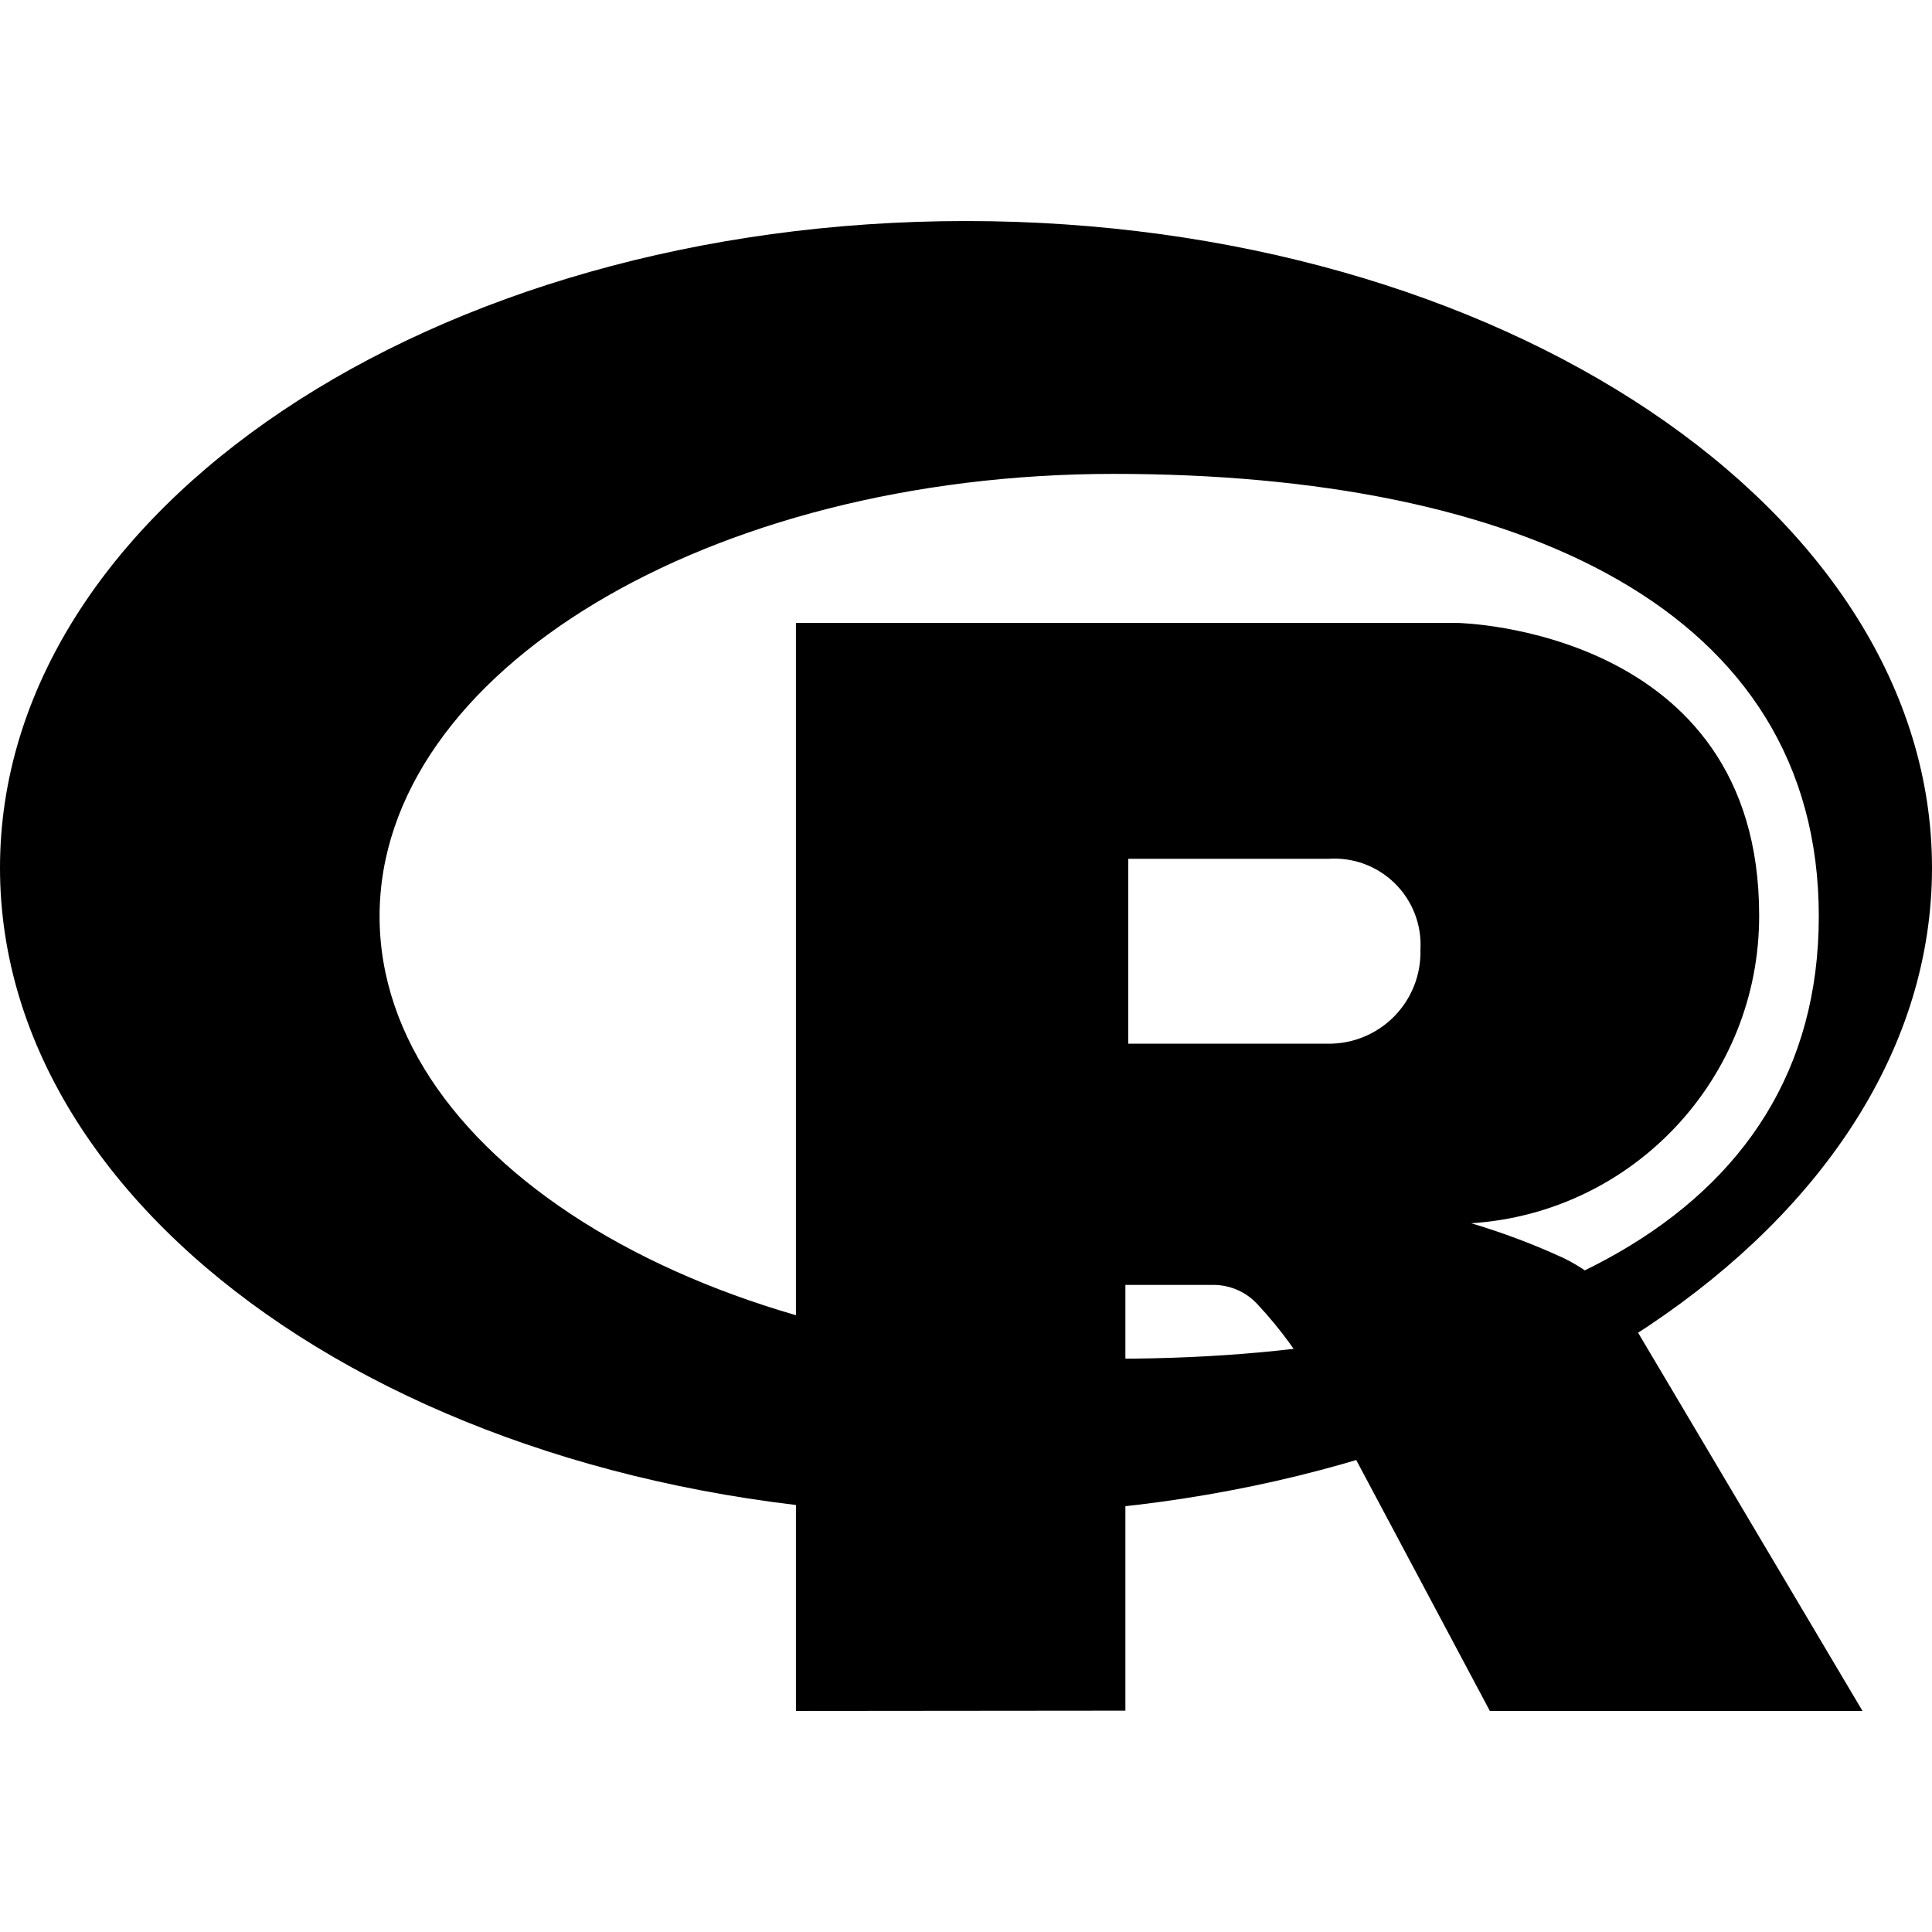
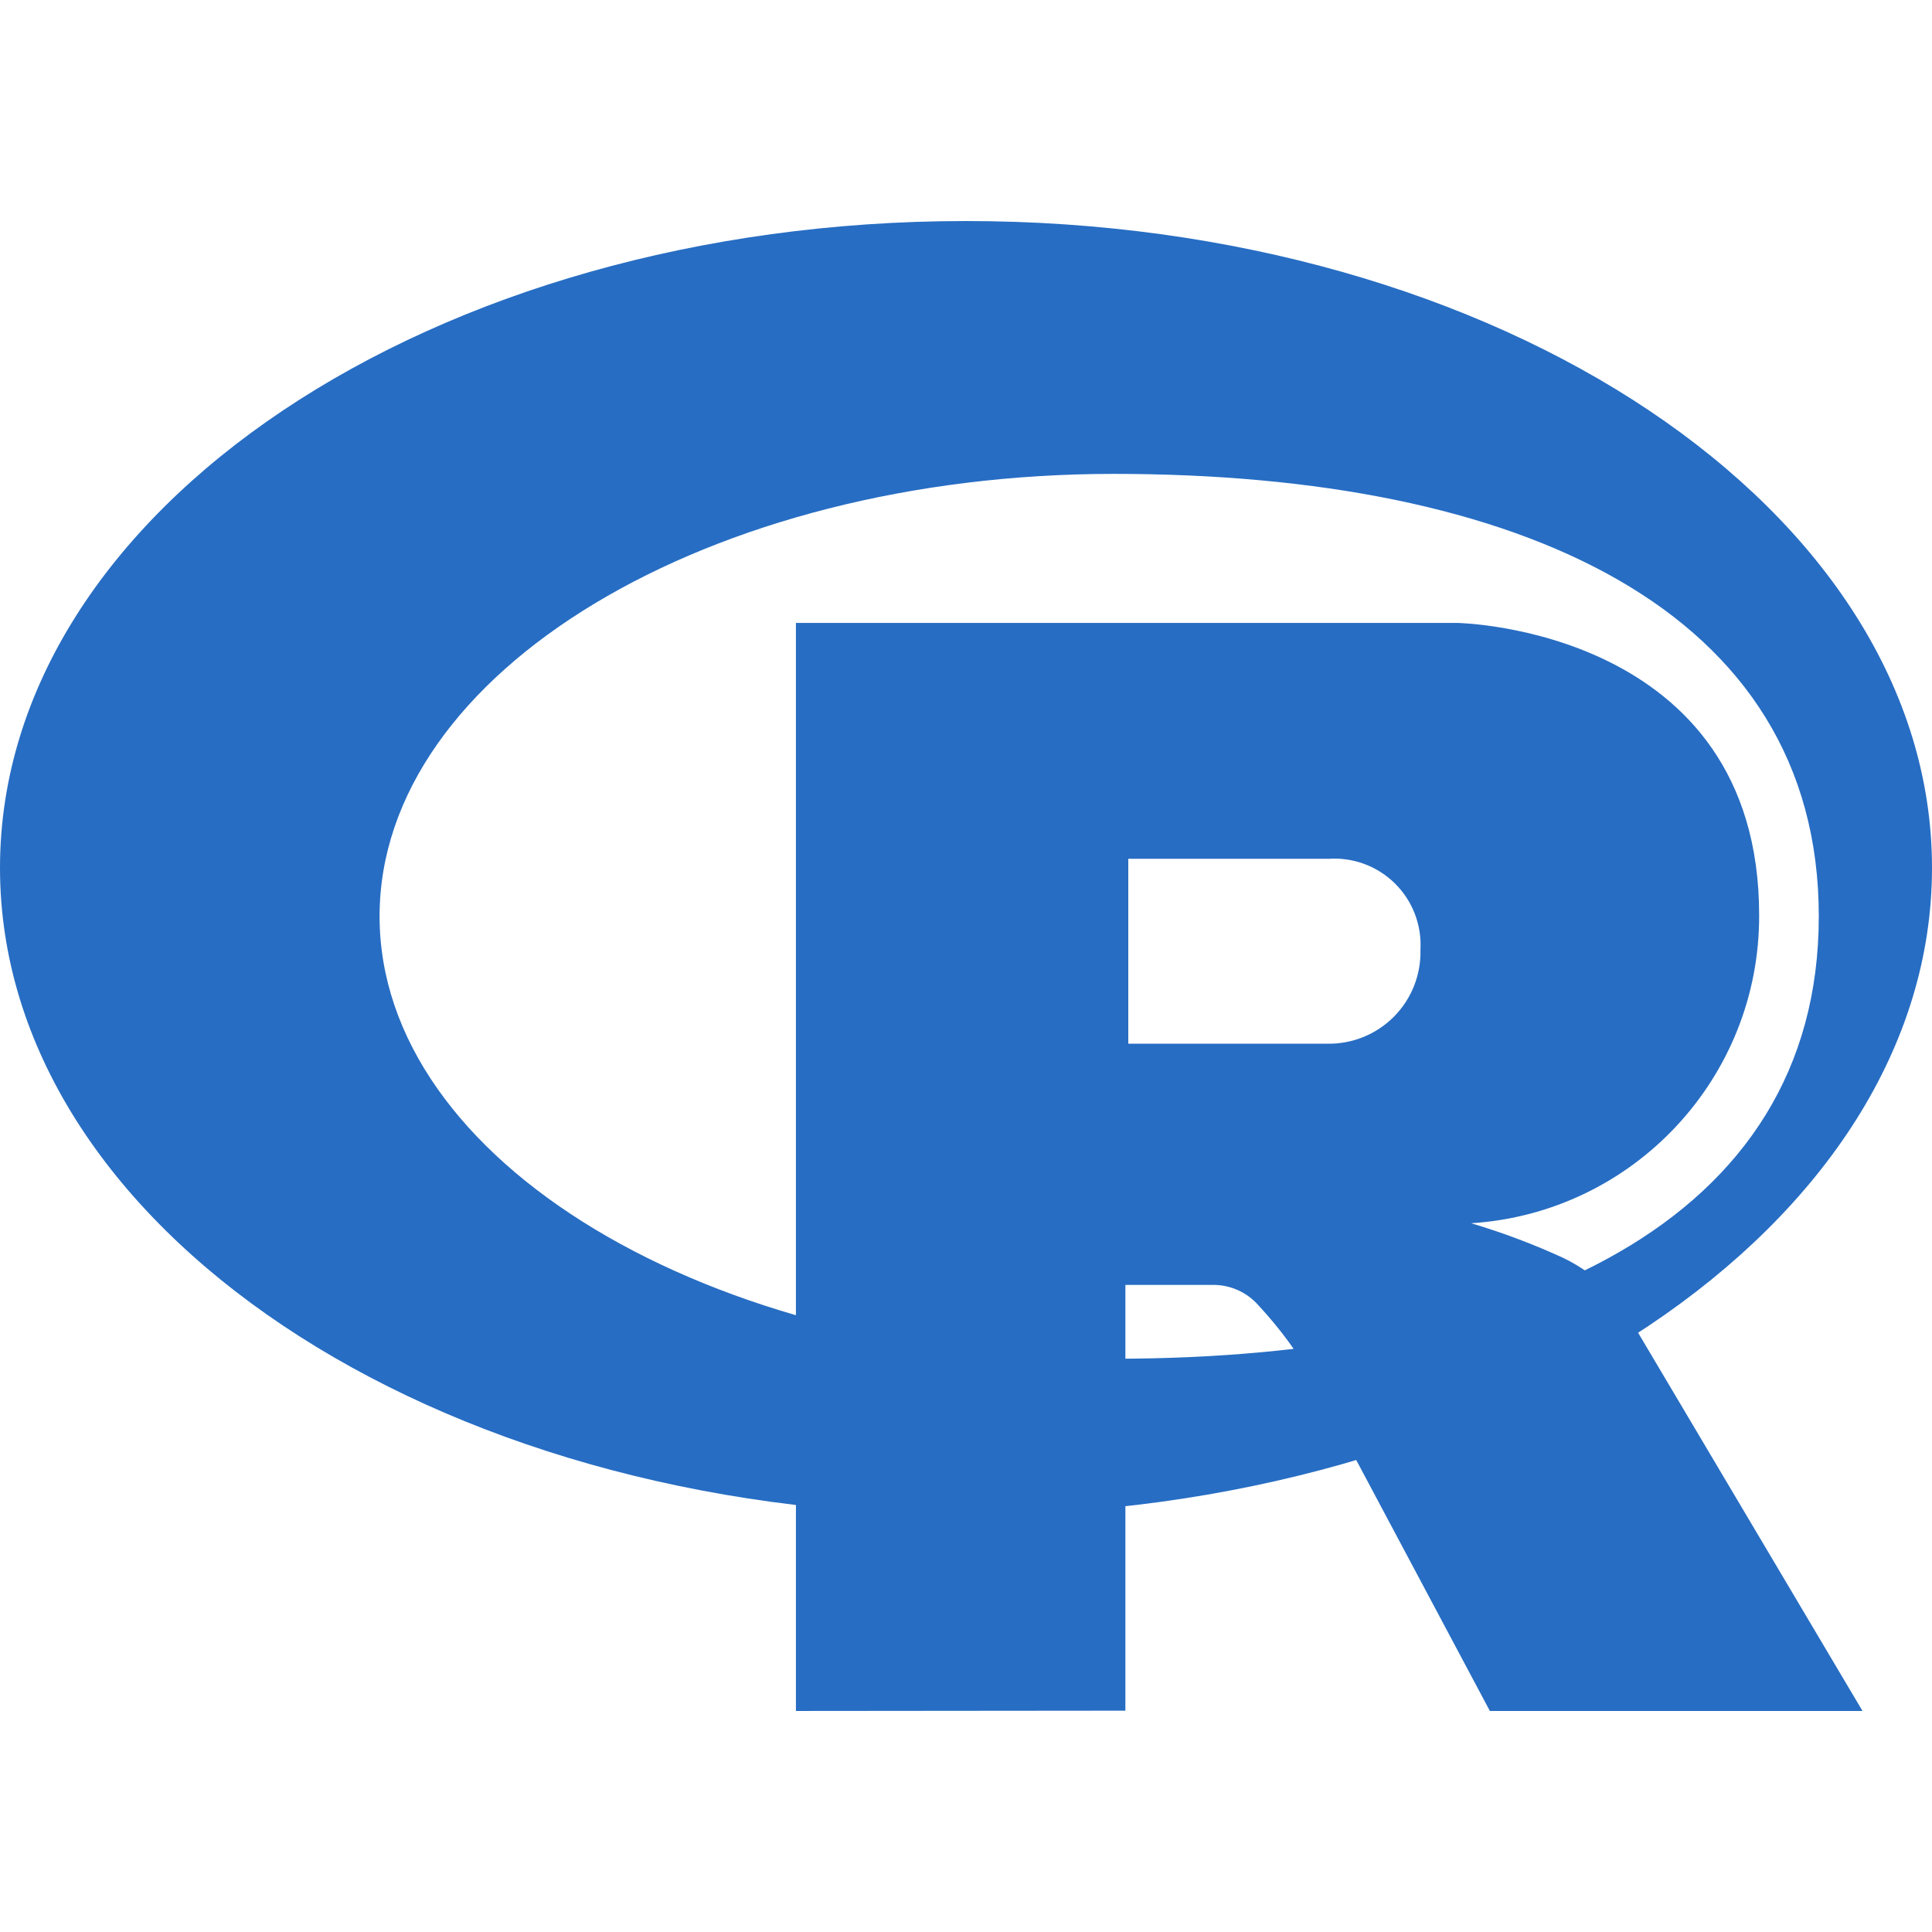
<svg xmlns="http://www.w3.org/2000/svg" width="800" height="800" viewBox="0 0 32 32">
-   <path fill="#000" d="M16 25.093c-8.839 0-16-4.796-16-10.719C0 8.458 7.161 3.661 16 3.661s16 4.797 16 10.713c0 5.923-7.161 10.719-16 10.719zm2.448-17.244c-6.713 0-12.161 3.281-12.161 7.328s5.448 7.328 12.161 7.328c6.713 0 11.677-2.245 11.677-7.328 0-5.084-4.959-7.328-11.677-7.328zm5.916 12.411a11.43 11.43 0 0 1 1.537.579c.287.14.547.328.776.552.14.151.26.323.353.511l3.819 6.437h-6.172l-2.885-5.417a6.764 6.764 0 0 0-.953-1.307.994.994 0 0 0-.735-.333H18.64v7.052l-5.457.005V10.318h10.963s4.991.089 4.991 4.839a5.097 5.097 0 0 1-4.772 5.104zm-2.369-6.036h-3.307v3.063h3.307a1.515 1.515 0 0 0 1.532-1.557 1.428 1.428 0 0 0-1.532-1.505z" />
+   <path fill="#276dc3" d="M16 25.093c-8.839 0-16-4.796-16-10.719C0 8.458 7.161 3.661 16 3.661s16 4.797 16 10.713c0 5.923-7.161 10.719-16 10.719zm2.448-17.244c-6.713 0-12.161 3.281-12.161 7.328s5.448 7.328 12.161 7.328c6.713 0 11.677-2.245 11.677-7.328 0-5.084-4.959-7.328-11.677-7.328zm5.916 12.411a11.43 11.43 0 0 1 1.537.579c.287.14.547.328.776.552.14.151.26.323.353.511l3.819 6.437h-6.172l-2.885-5.417a6.764 6.764 0 0 0-.953-1.307.994.994 0 0 0-.735-.333H18.64v7.052l-5.457.005V10.318h10.963s4.991.089 4.991 4.839a5.097 5.097 0 0 1-4.772 5.104zm-2.369-6.036h-3.307v3.063h3.307a1.515 1.515 0 0 0 1.532-1.557 1.428 1.428 0 0 0-1.532-1.505z" />
</svg>
